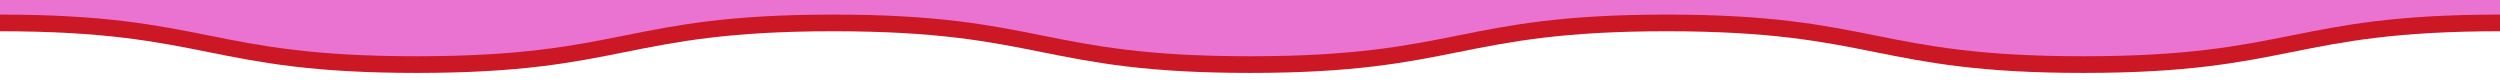
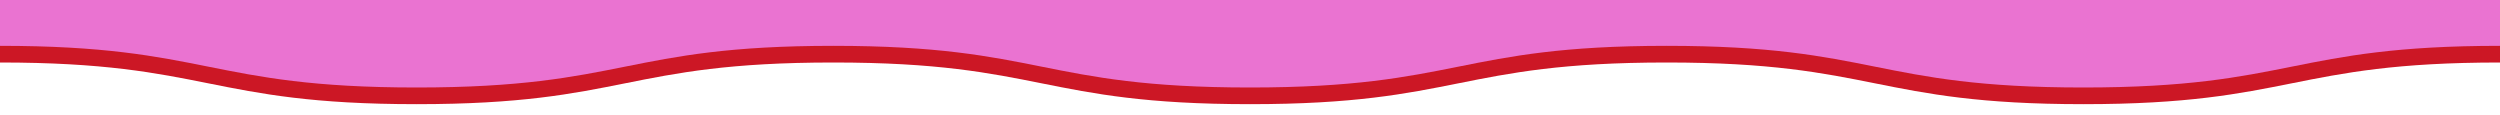
- <svg xmlns="http://www.w3.org/2000/svg" viewBox="0 90 1200 40" preserveAspectRatio="none">
+ <svg xmlns="http://www.w3.org/2000/svg" viewBox="0 75 1200 55" preserveAspectRatio="none">
  <path fill="#CC1725" d="M0 0 H1200 V105            C1100 105 1100 125 1000 125            S900 105 800 105            S700 125 600 125            S500 105 400 105            S300 125 200 125            S100 105 0 105 Z" />
  <path fill="#EA73D1" d="M0 0 H1200 V97            C1100 97 1100 117 1000 117            S900 97 800 97            S700 117 600 117            S500 97 400 97            S300 117 200 117            S100 97 0 97 Z" />
</svg>
